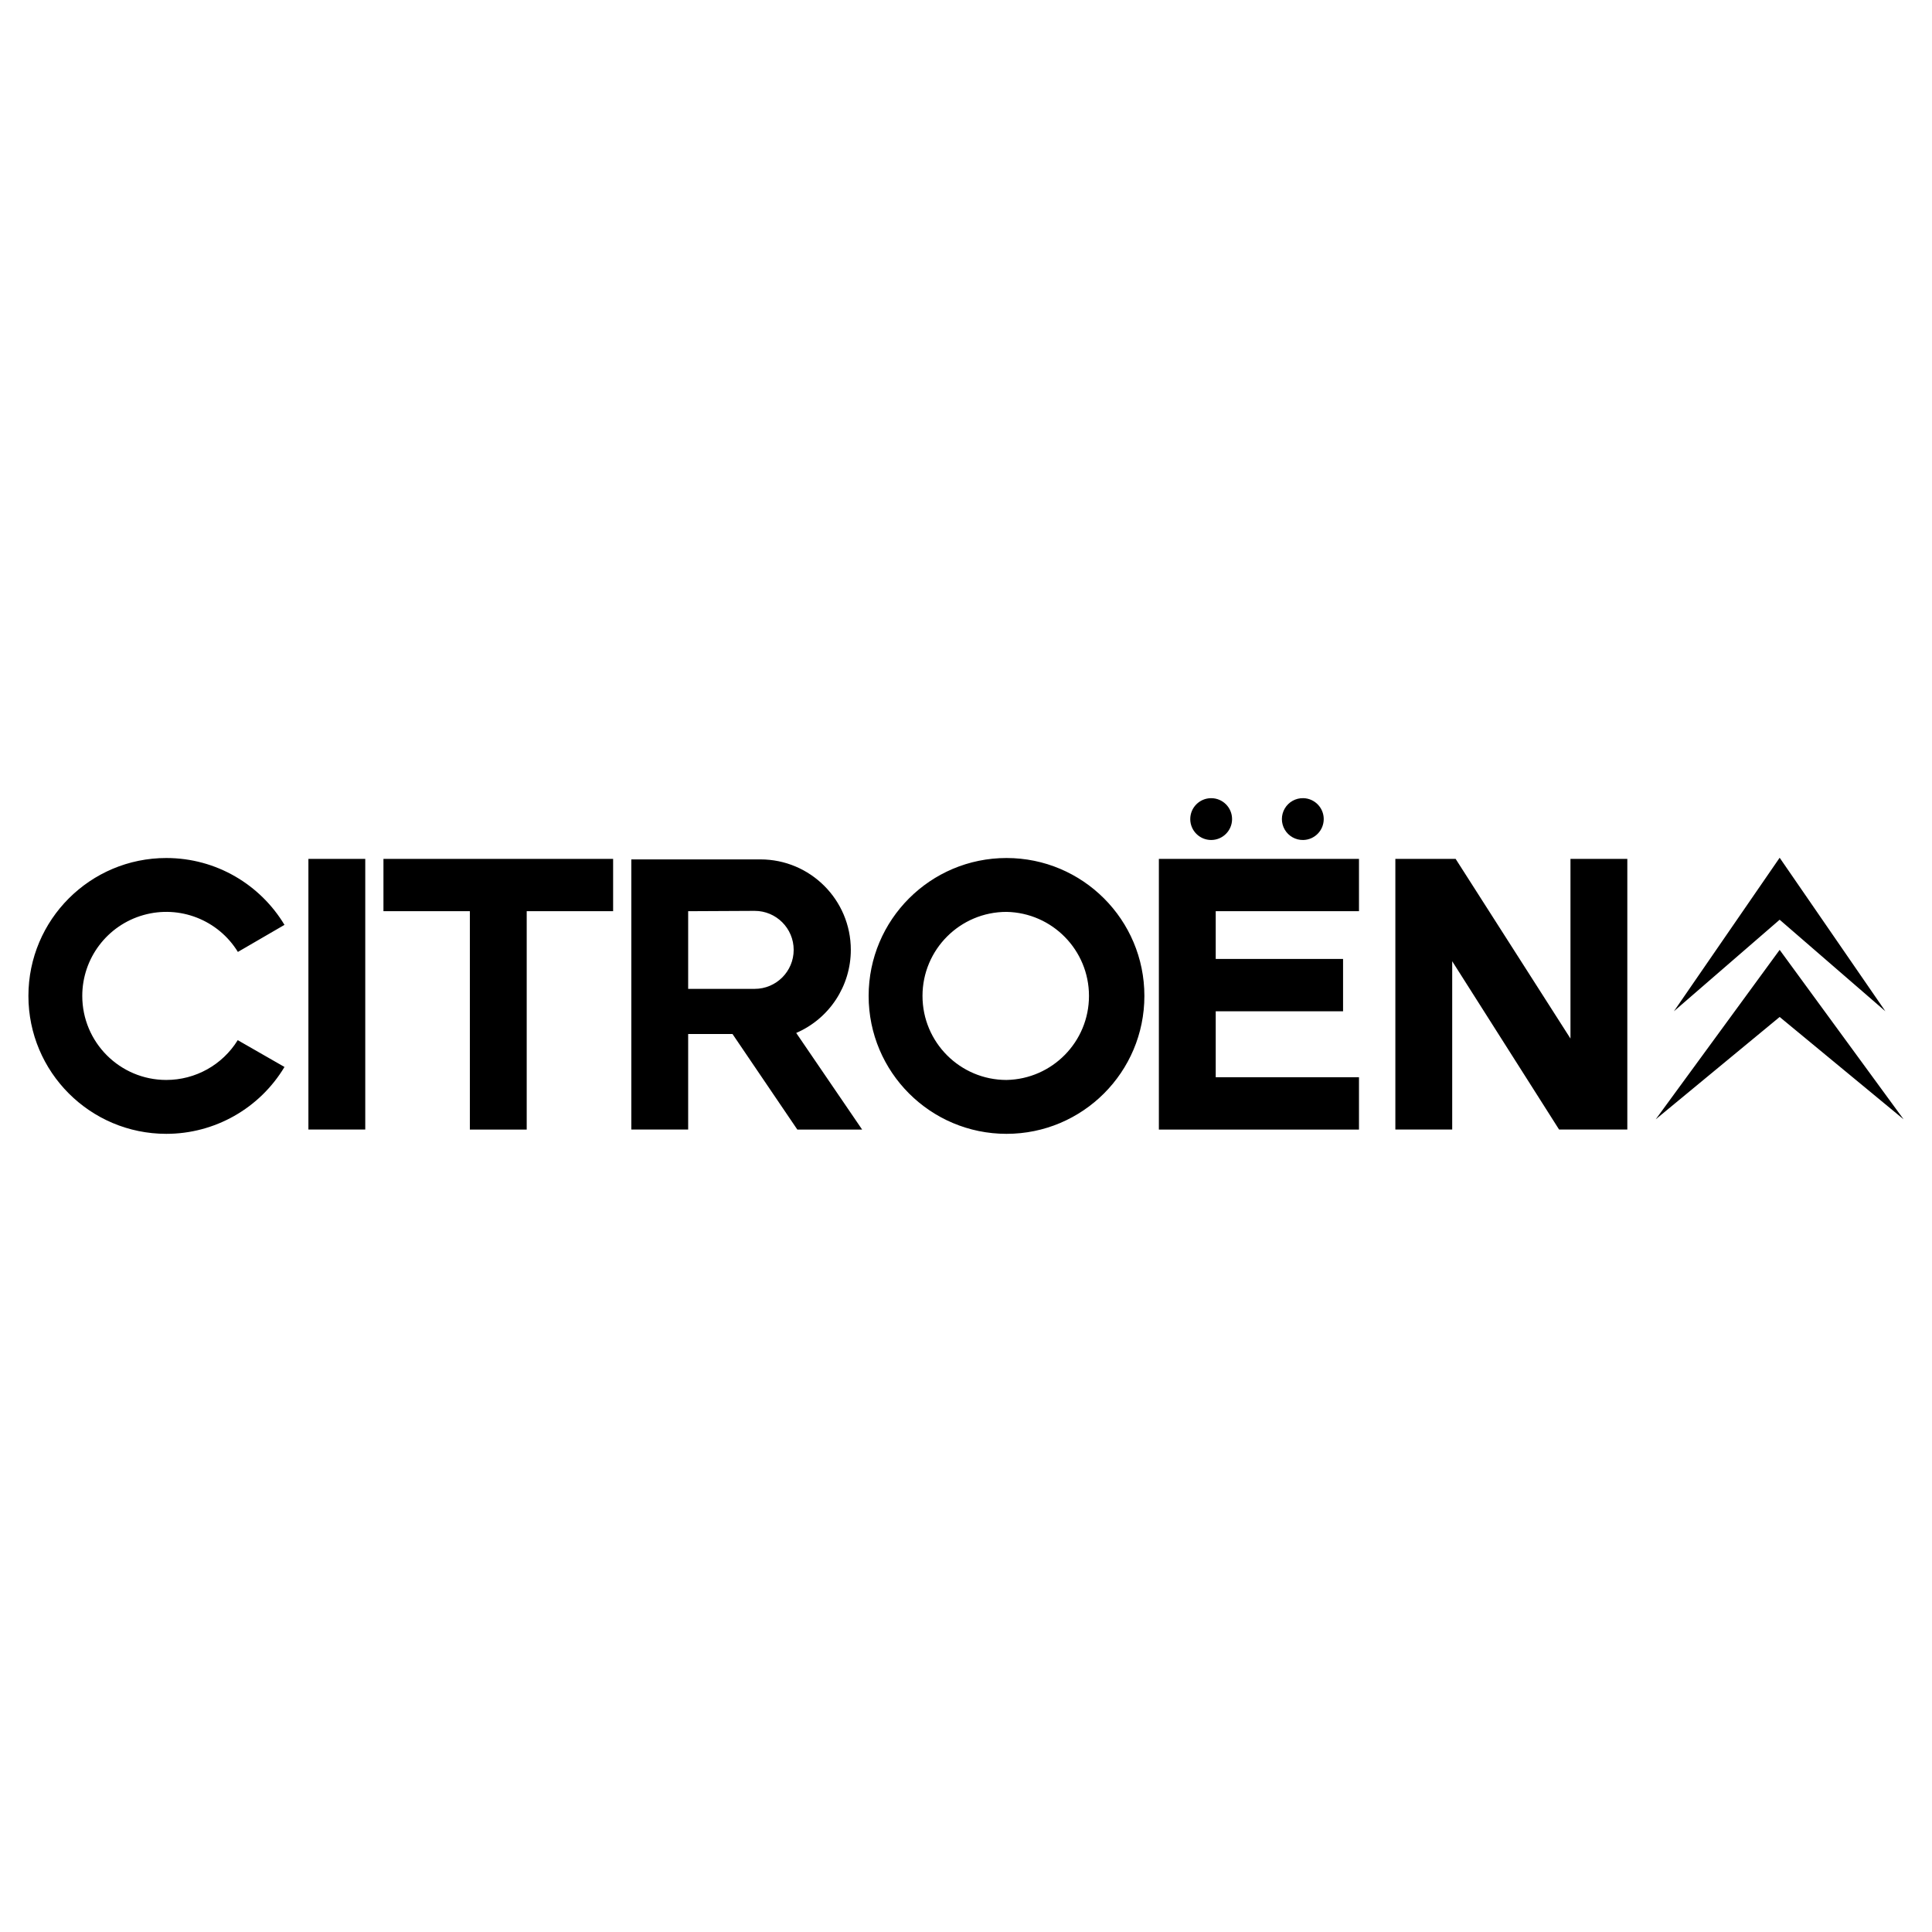
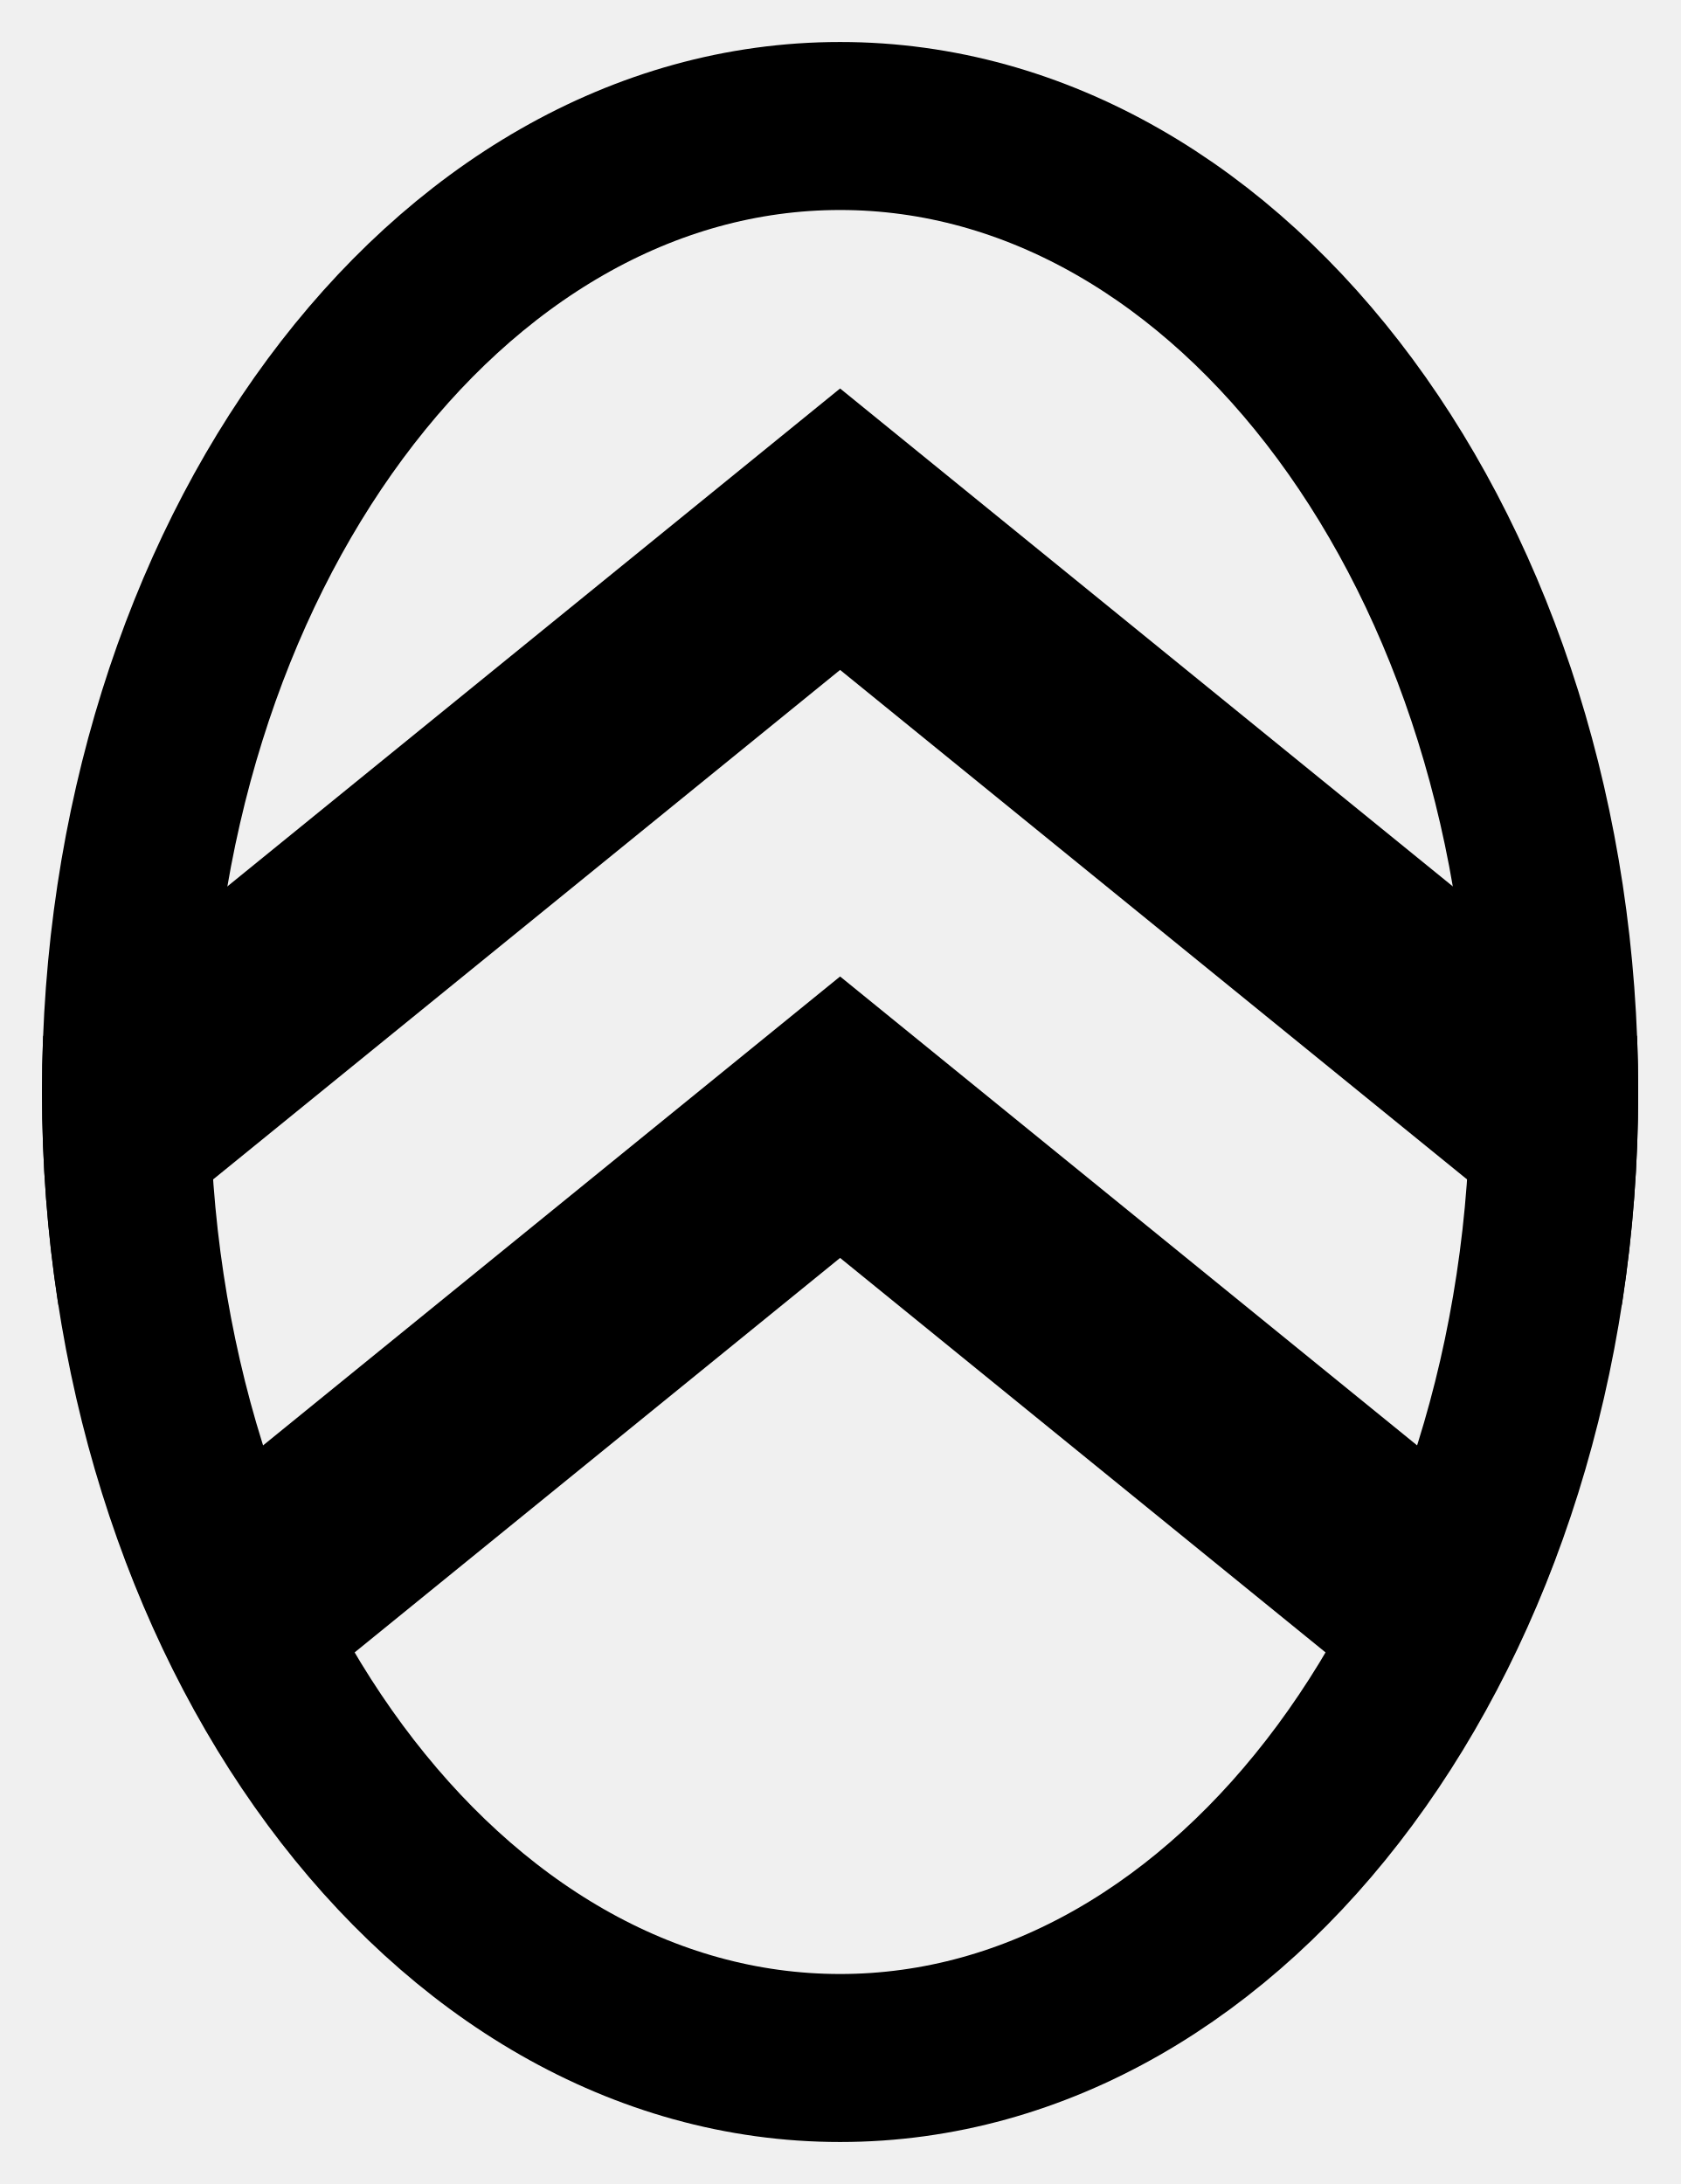
- <svg xmlns="http://www.w3.org/2000/svg" width="2500" height="2500" viewBox="0 0 192.756 192.756">
-   <g fill-rule="evenodd" clip-rule="evenodd">
-     <path fill="#fff" d="M0 0h192.756v192.756H0V0z" />
-     <path d="M61.171 85.691v5.22H52.55v21.785h-5.672V90.911h-8.621v-5.22h22.914zm-24.729 27.004H30.77V85.691h5.672v27.004zm84.396-28.889a2.086 2.086 0 0 1 0-4.172 2.086 2.086 0 0 1 0 4.172zm9.189 0a2.087 2.087 0 1 1 .001-4.173 2.087 2.087 0 0 1-.001 4.173zm5.559 1.885v5.22h-14.293v4.765h12.705v5.219h-12.705v6.58h14.293v5.221h-19.965V85.691h19.965zm-35.166-.087c7.598 0 13.756 6.16 13.756 13.759 0 7.6-6.158 13.76-13.756 13.76-7.597 0-13.756-6.16-13.756-13.76 0-7.599 6.159-13.759 13.756-13.759zm0 5.375a8.383 8.383 0 0 0-8.382 8.384c0 4.629 3.753 8.385 8.382 8.385a8.386 8.386 0 0 0 0-16.769zm-76.701 12.798l4.664 2.674a13.747 13.747 0 0 1-11.792 6.672c-7.597 0-13.756-6.16-13.756-13.76 0-7.599 6.159-13.759 13.756-13.759 5.005 0 9.386 2.673 11.792 6.67l-4.649 2.7a8.383 8.383 0 0 0-15.526 4.388c0 4.629 3.752 8.385 8.382 8.385a8.375 8.375 0 0 0 7.129-3.97zm115.496-18.086h6.014l11.457 17.926V85.691h5.672v27.004h-6.807l-10.664-16.793v16.793h-5.672V85.691zm-70.557 17.473v9.531h-5.671V85.742h12.875c4.984 0 9.024 4.042 9.024 9.026a9.028 9.028 0 0 1-5.448 8.289l6.577 9.639h-6.466l-6.466-9.531h-4.425v-.001zm0-12.253v7.748h6.637a3.89 3.89 0 0 0 0-7.781l-6.637.033zm108.899.85l-10.549 9.133 10.549-15.317 10.549 15.317-10.549-9.133zm0 9.702l-12.365 10.211 12.365-16.906 12.365 16.906-12.365-10.211z" />
+ <svg xmlns="http://www.w3.org/2000/svg" viewBox="0 0 200 260" width="100%" height="100%">
+   <defs>
+     <clipPath id="oval">
+       <ellipse cx="100" cy="130" rx="95" ry="125" />
+     </clipPath>
+   </defs>
+   <g fill="none" stroke="#000" stroke-linejoin="miter" stroke-linecap="butt">
+     <g clip-path="url(#oval)">
+       <path d="M -10 152.4 L 100 63 L 210 152.4" stroke-width="26" />
+       <path d="M -10 222.4 L 100 133 L 210 222.4" stroke-width="26" />
+     </g>
+     <ellipse cx="100" cy="130" rx="85" ry="115" stroke-width="20" />
  </g>
</svg>
